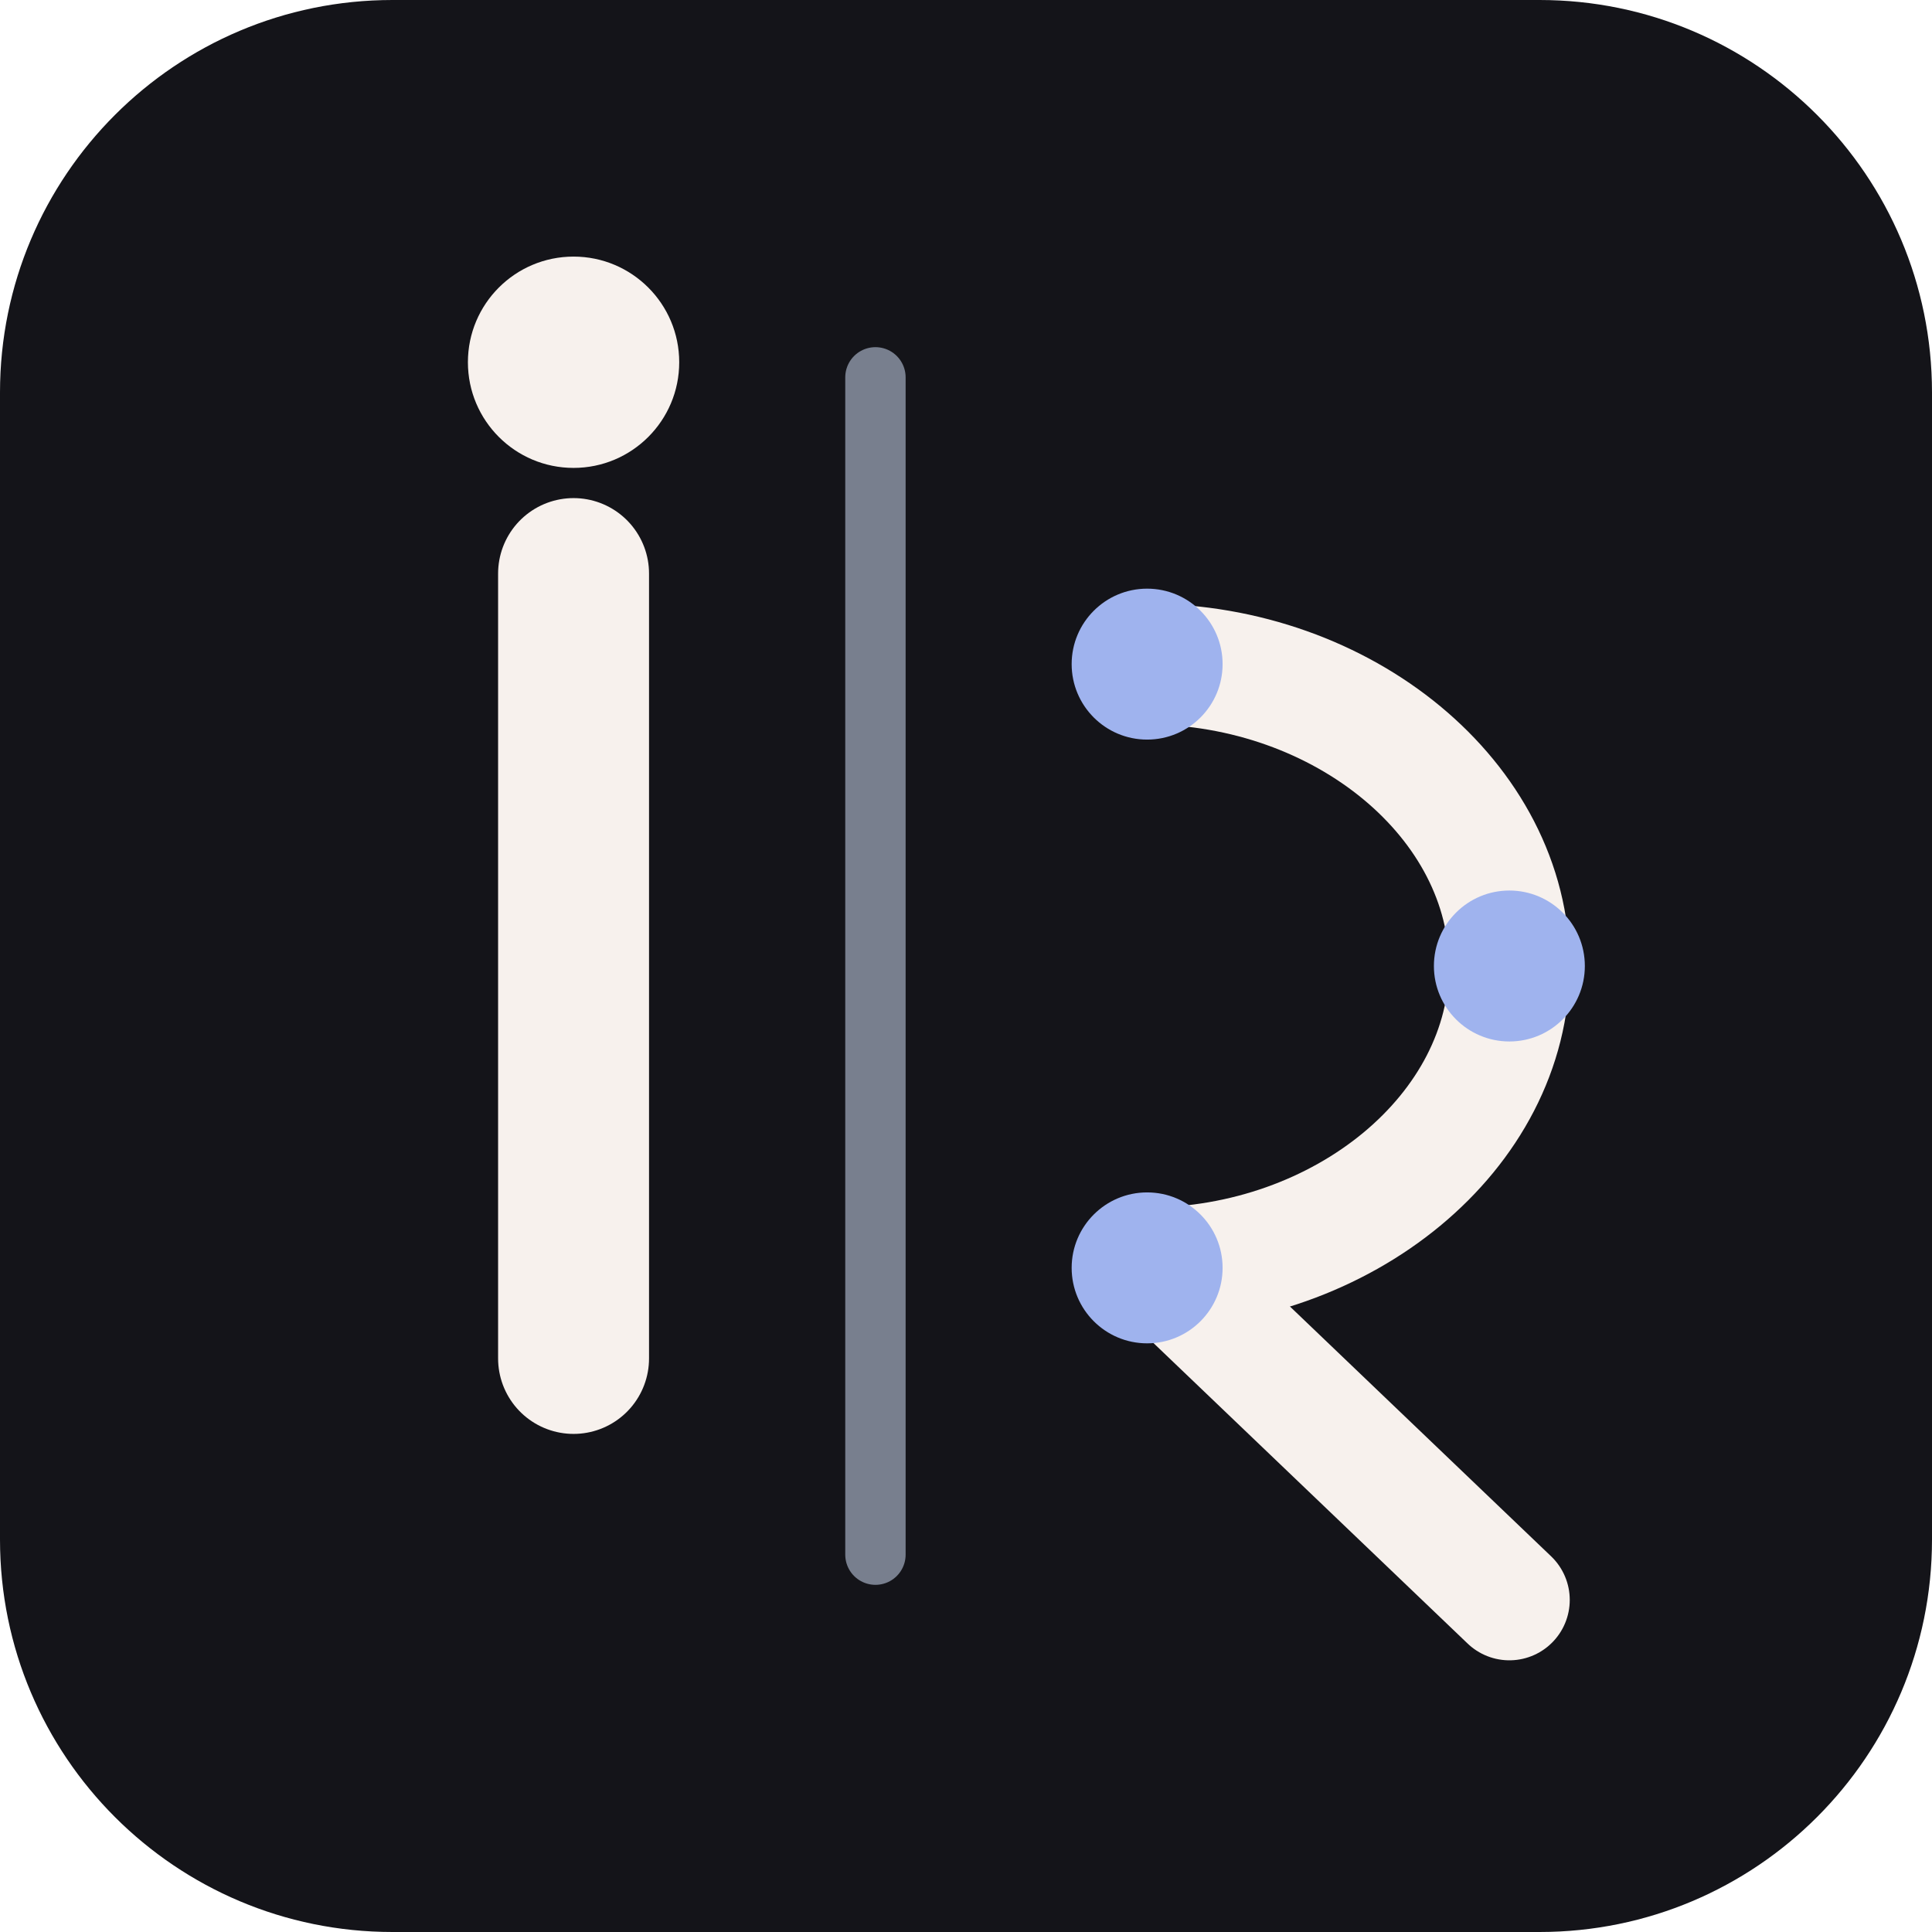
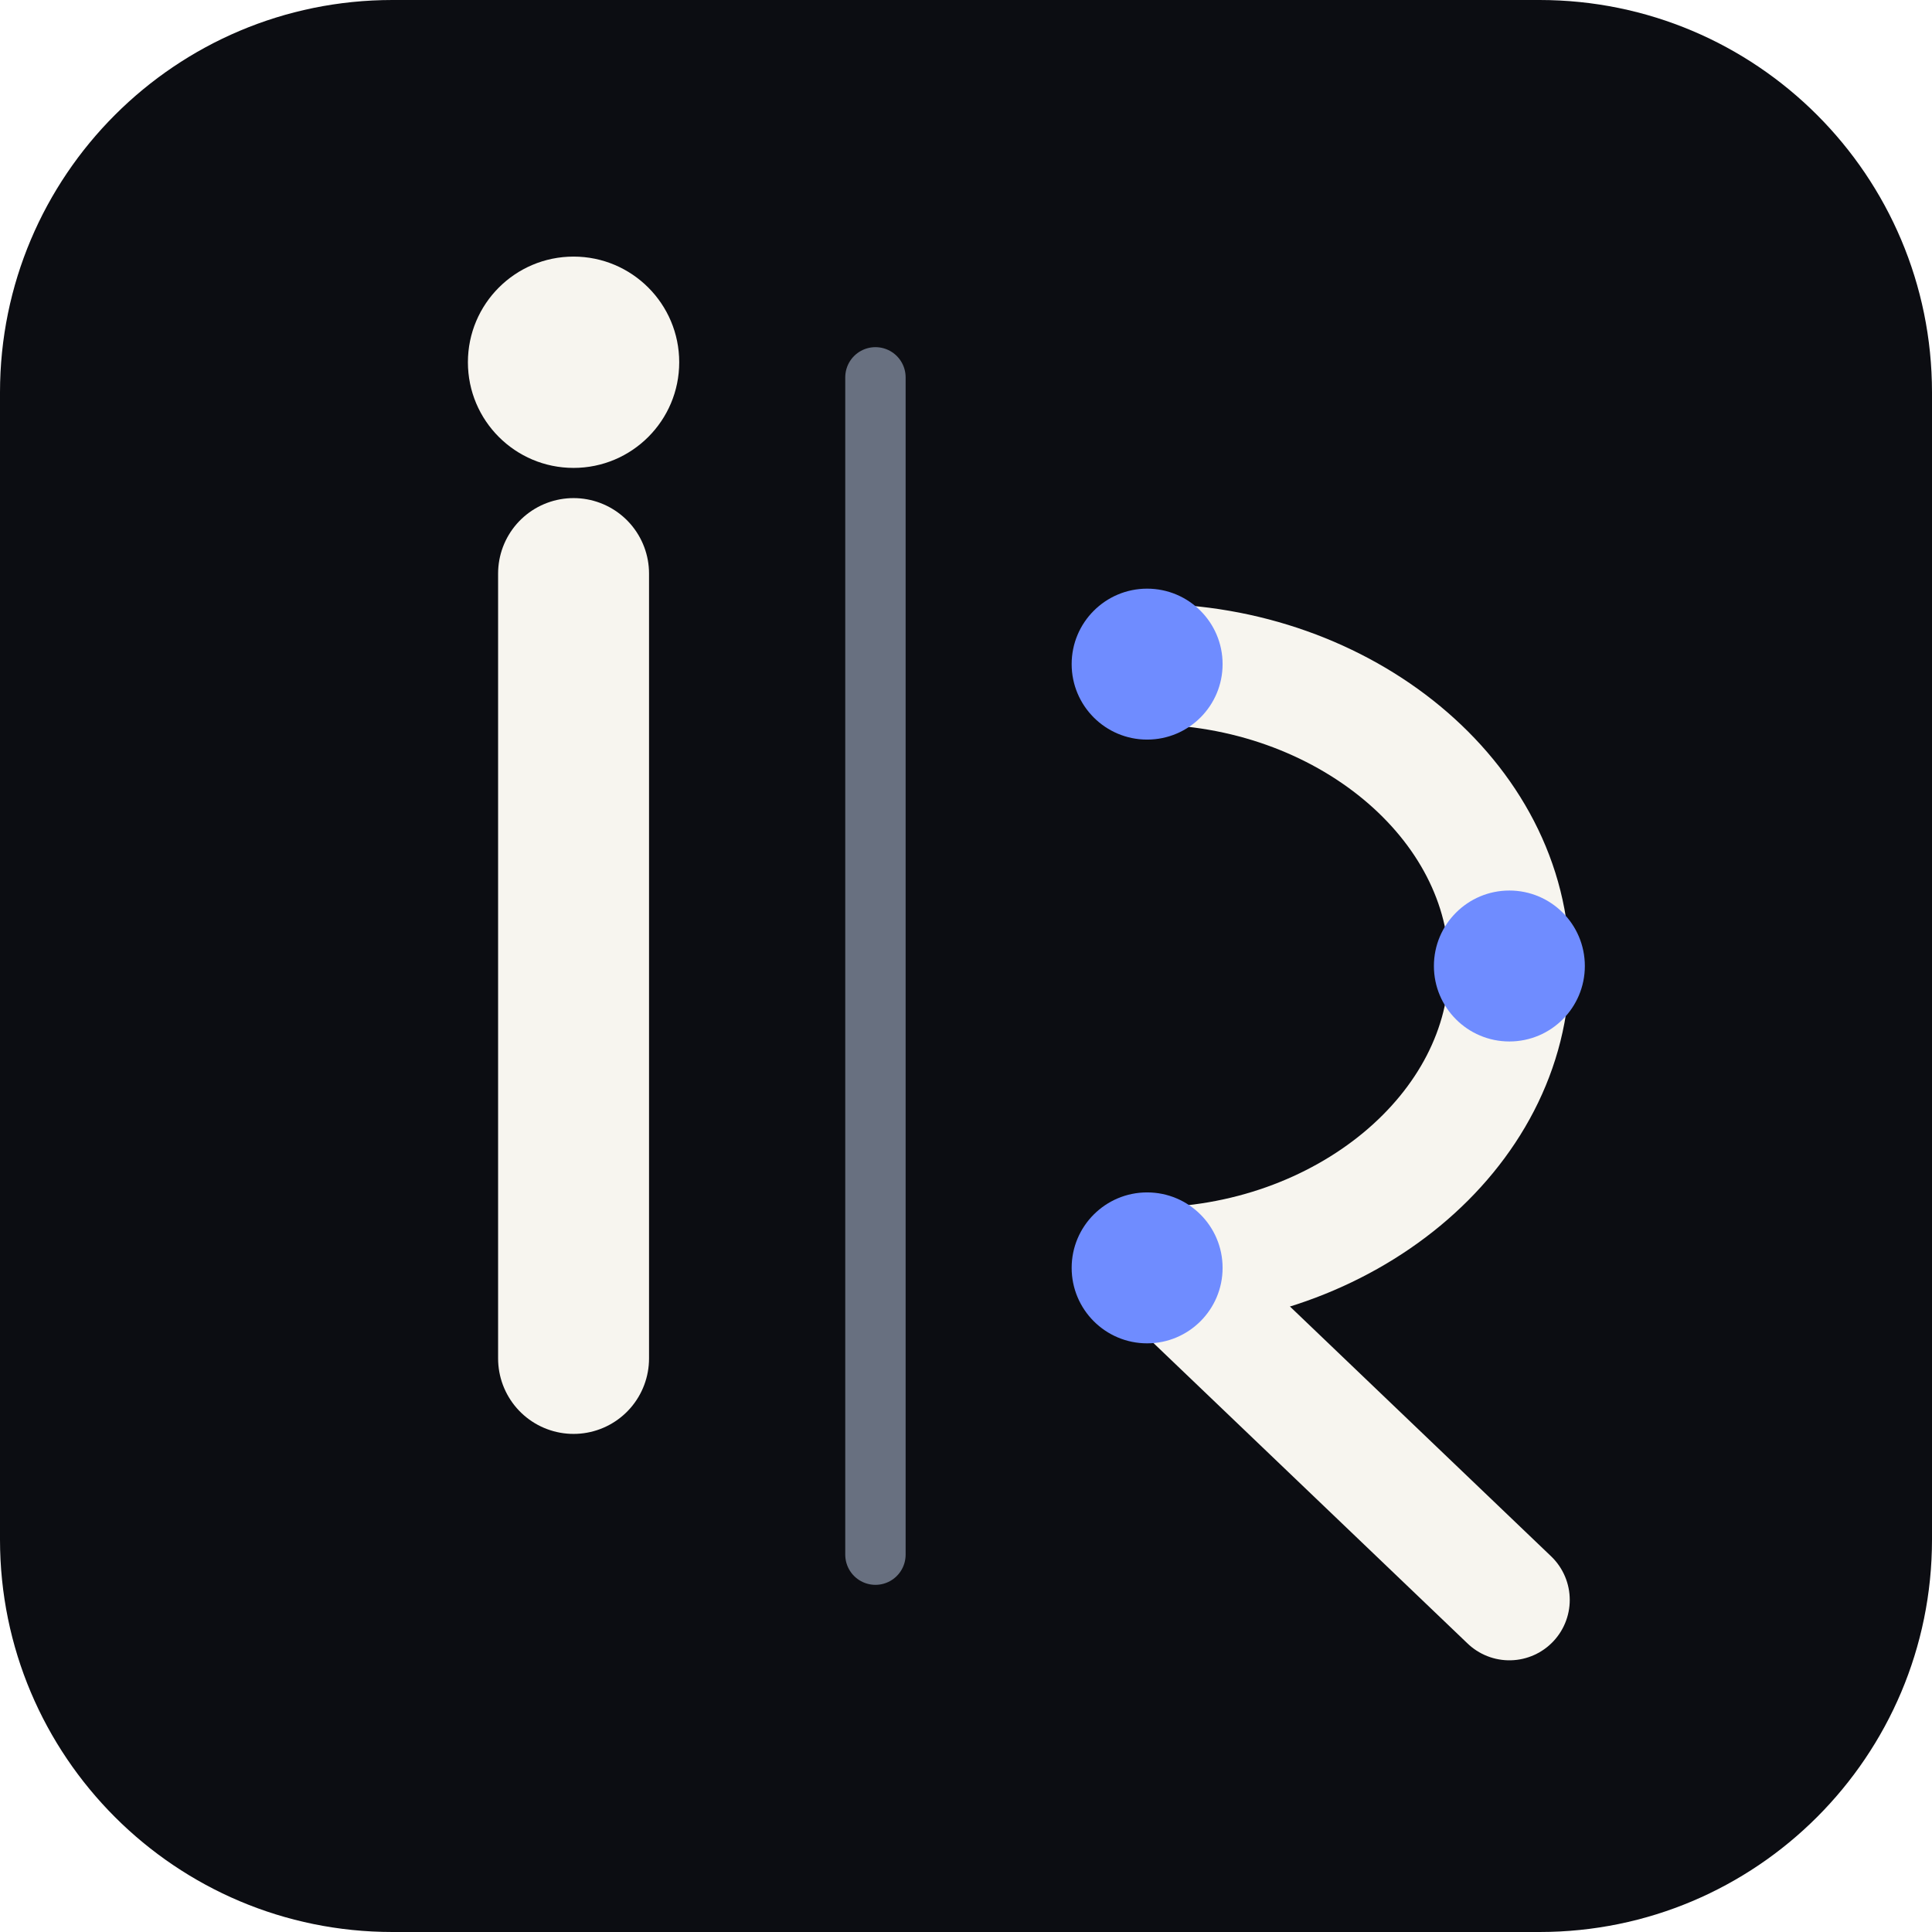
<svg xmlns="http://www.w3.org/2000/svg" viewBox="0 0 128 128" role="img" aria-label="Imagineer icon">
-   <rect width="128" height="128" rx="26" fill="#141419" />
+   <rect width="128" height="128" rx="26" fill="#0c0d12" />
  <style>
-     .m { font-family: Inter, Arial, Helvetica, sans-serif; font-weight: 900; fill: #f7f1ed; }
-     .a { font-family: Inter, Arial, Helvetica, sans-serif; font-weight: 900; fill: #e4aeb9; }
+     .w { font-family: Inter, Arial, Helvetica, sans-serif; font-weight: 950; fill: #f7f5ef; }
+     .r { font-family: Inter, Arial, Helvetica, sans-serif; font-weight: 950; fill: #d76d86; }
  </style>
-   <path d="M38 38v52" fill="none" stroke="#f7f1ed" stroke-width="10" stroke-linecap="round" />
-   <circle cx="38" cy="24" r="7" fill="#f7f1ed" />
-   <path d="M58 25 58 103" stroke="#787f8e" stroke-width="4" stroke-linecap="round" />
-   <path d="M76 44c13 0 24 9 24 20S89 84 76 84" fill="none" stroke="#f7f1ed" stroke-width="8" stroke-linecap="round" />
-   <path d="M77 84l23 22" fill="none" stroke="#f7f1ed" stroke-width="8" stroke-linecap="round" />
-   <circle cx="76" cy="44" r="5" fill="#9fb3ee" />
-   <circle cx="100" cy="64" r="5" fill="#9fb3ee" />
-   <circle cx="76" cy="84" r="5" fill="#9fb3ee" />
+   <path d="M38 38v52" fill="none" stroke="#f7f5ef" stroke-width="10" stroke-linecap="round" />
+   <circle cx="38" cy="24" r="7" fill="#f7f5ef" />
+   <path d="M58 25 58 103" fill="none" stroke="#687080" stroke-width="4" stroke-linecap="round" stroke-linejoin="round" />
+   <path d="M76 44c13 0 24 9 24 20S89 84 76 84" fill="none" stroke="#f7f5ef" stroke-width="8" stroke-linecap="round" stroke-linejoin="round" />
+   <path d="M77 84 100 106" fill="none" stroke="#f7f5ef" stroke-width="8" stroke-linecap="round" stroke-linejoin="round" />
+   <circle cx="76" cy="44" r="5" fill="#6f8cff" />
+   <circle cx="100" cy="64" r="5" fill="#6f8cff" />
+   <circle cx="76" cy="84" r="5" fill="#6f8cff" />
</svg>
